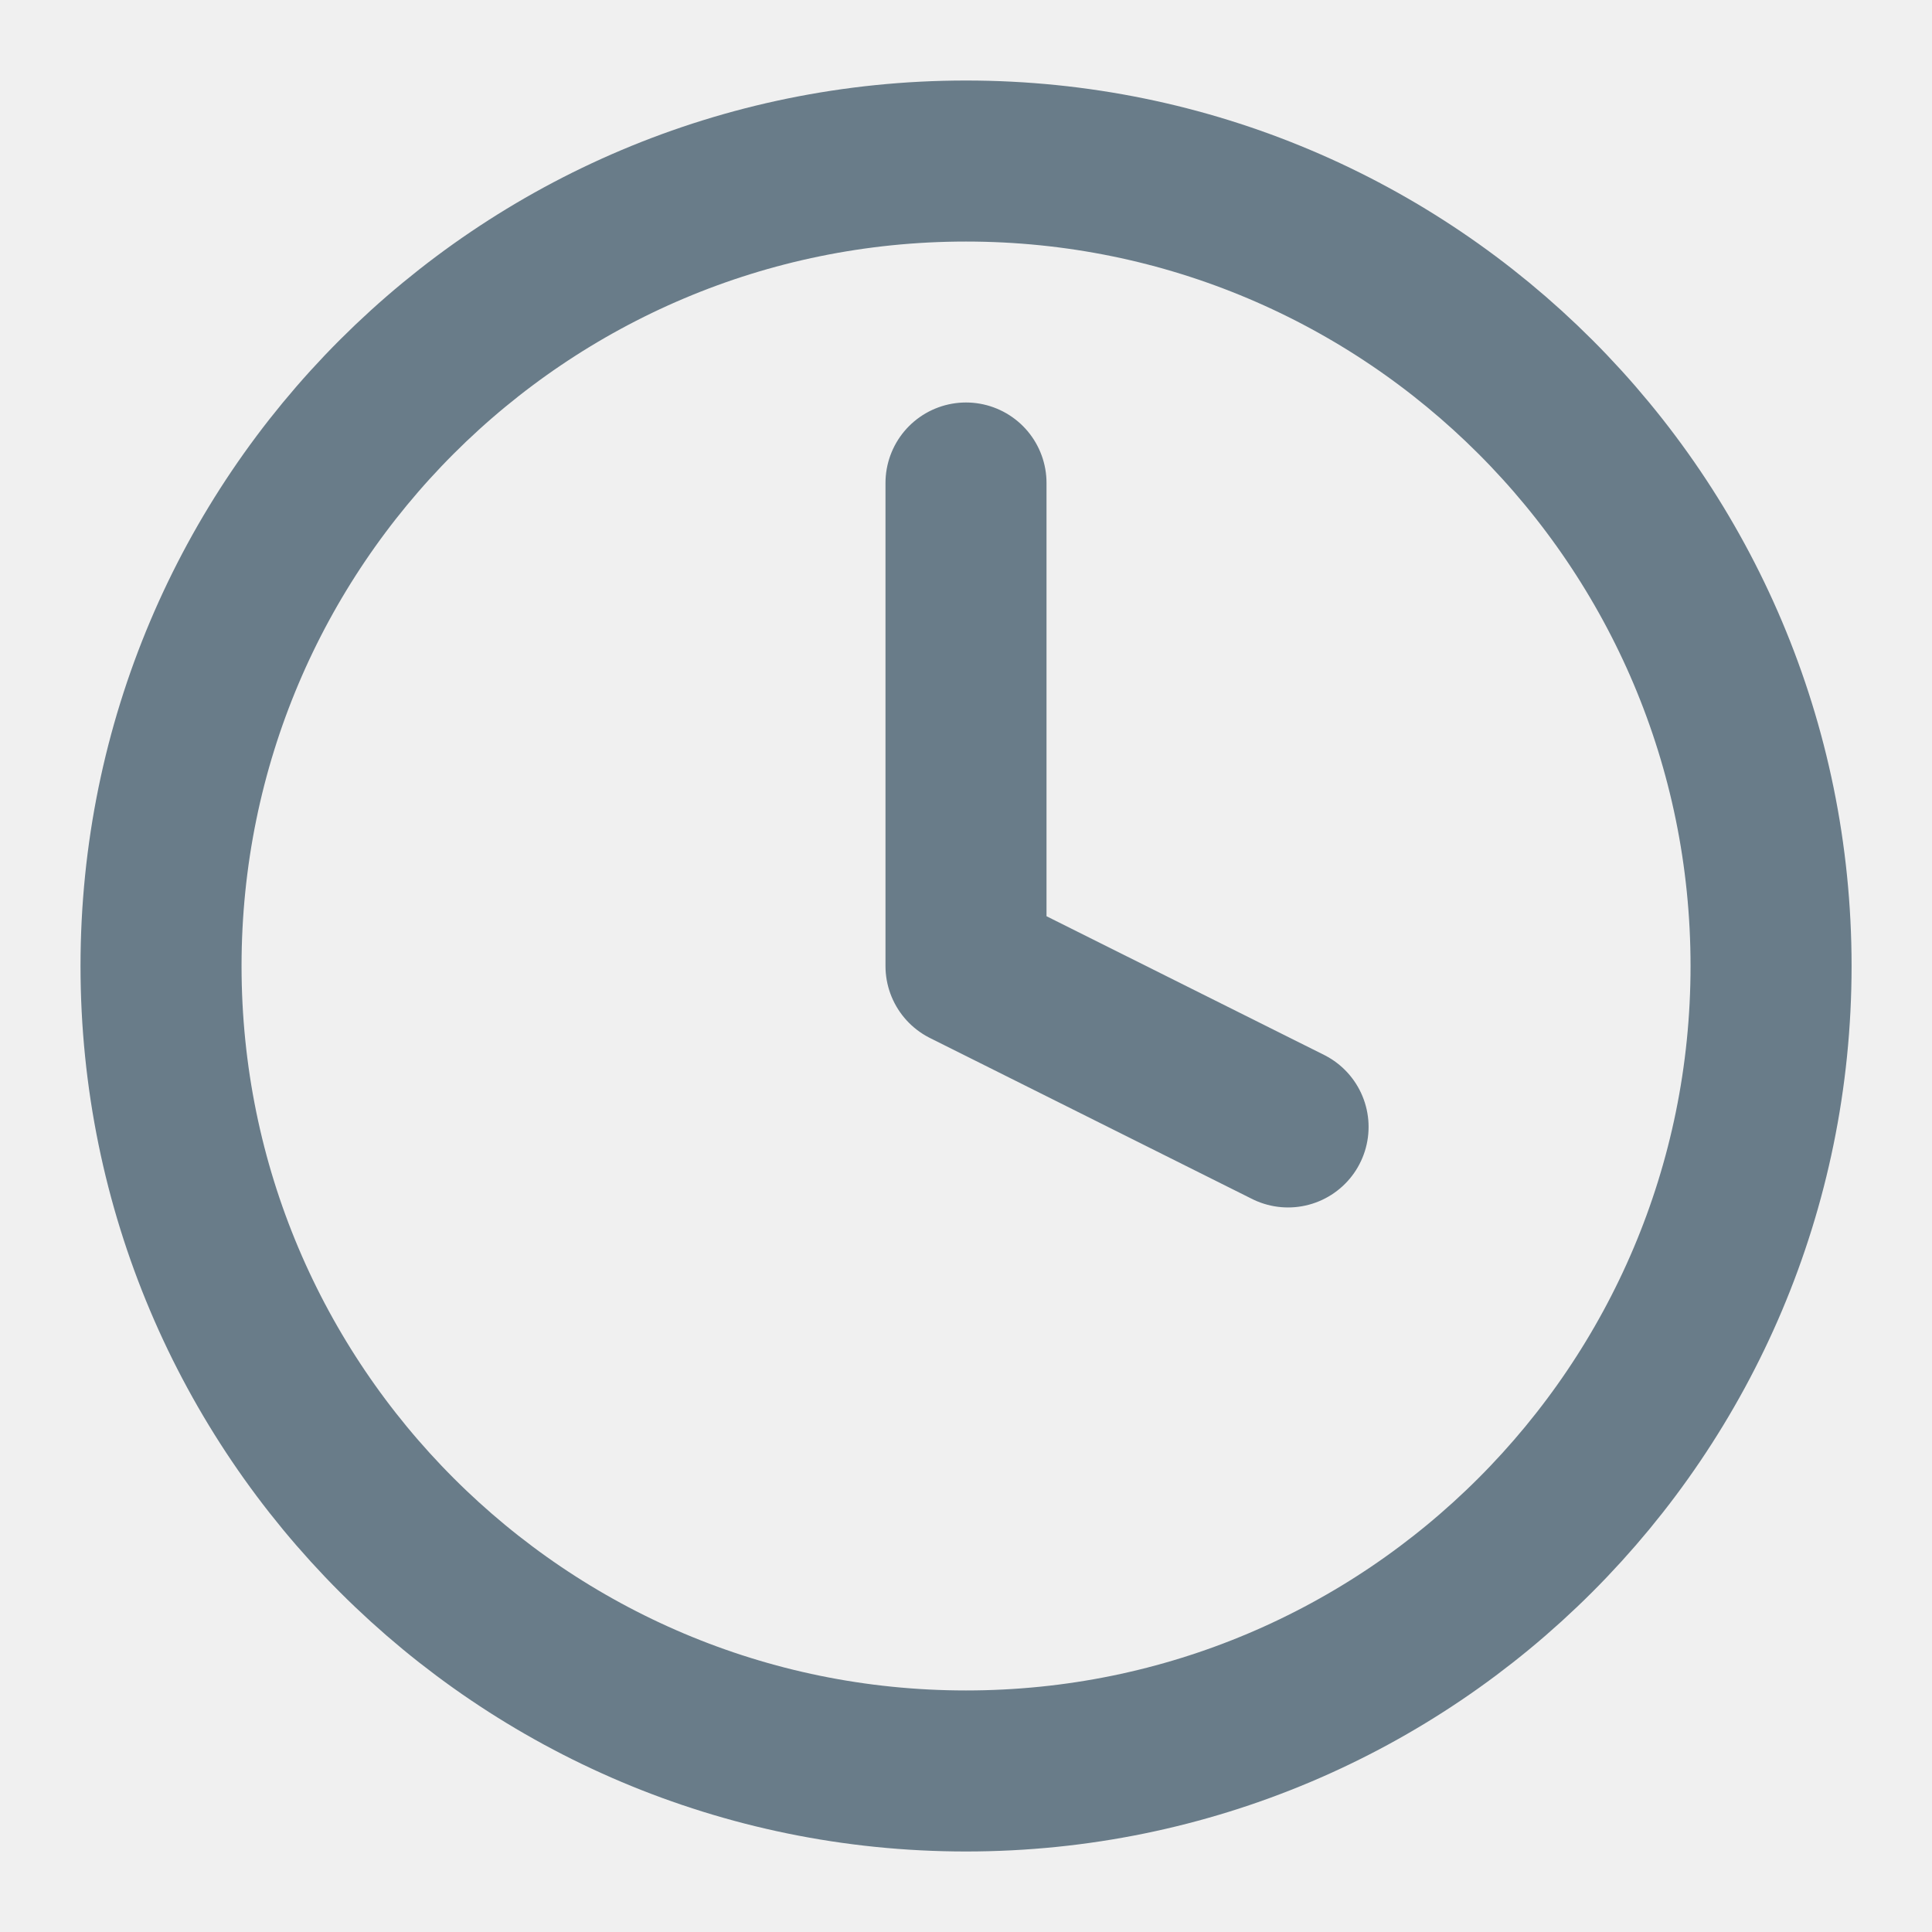
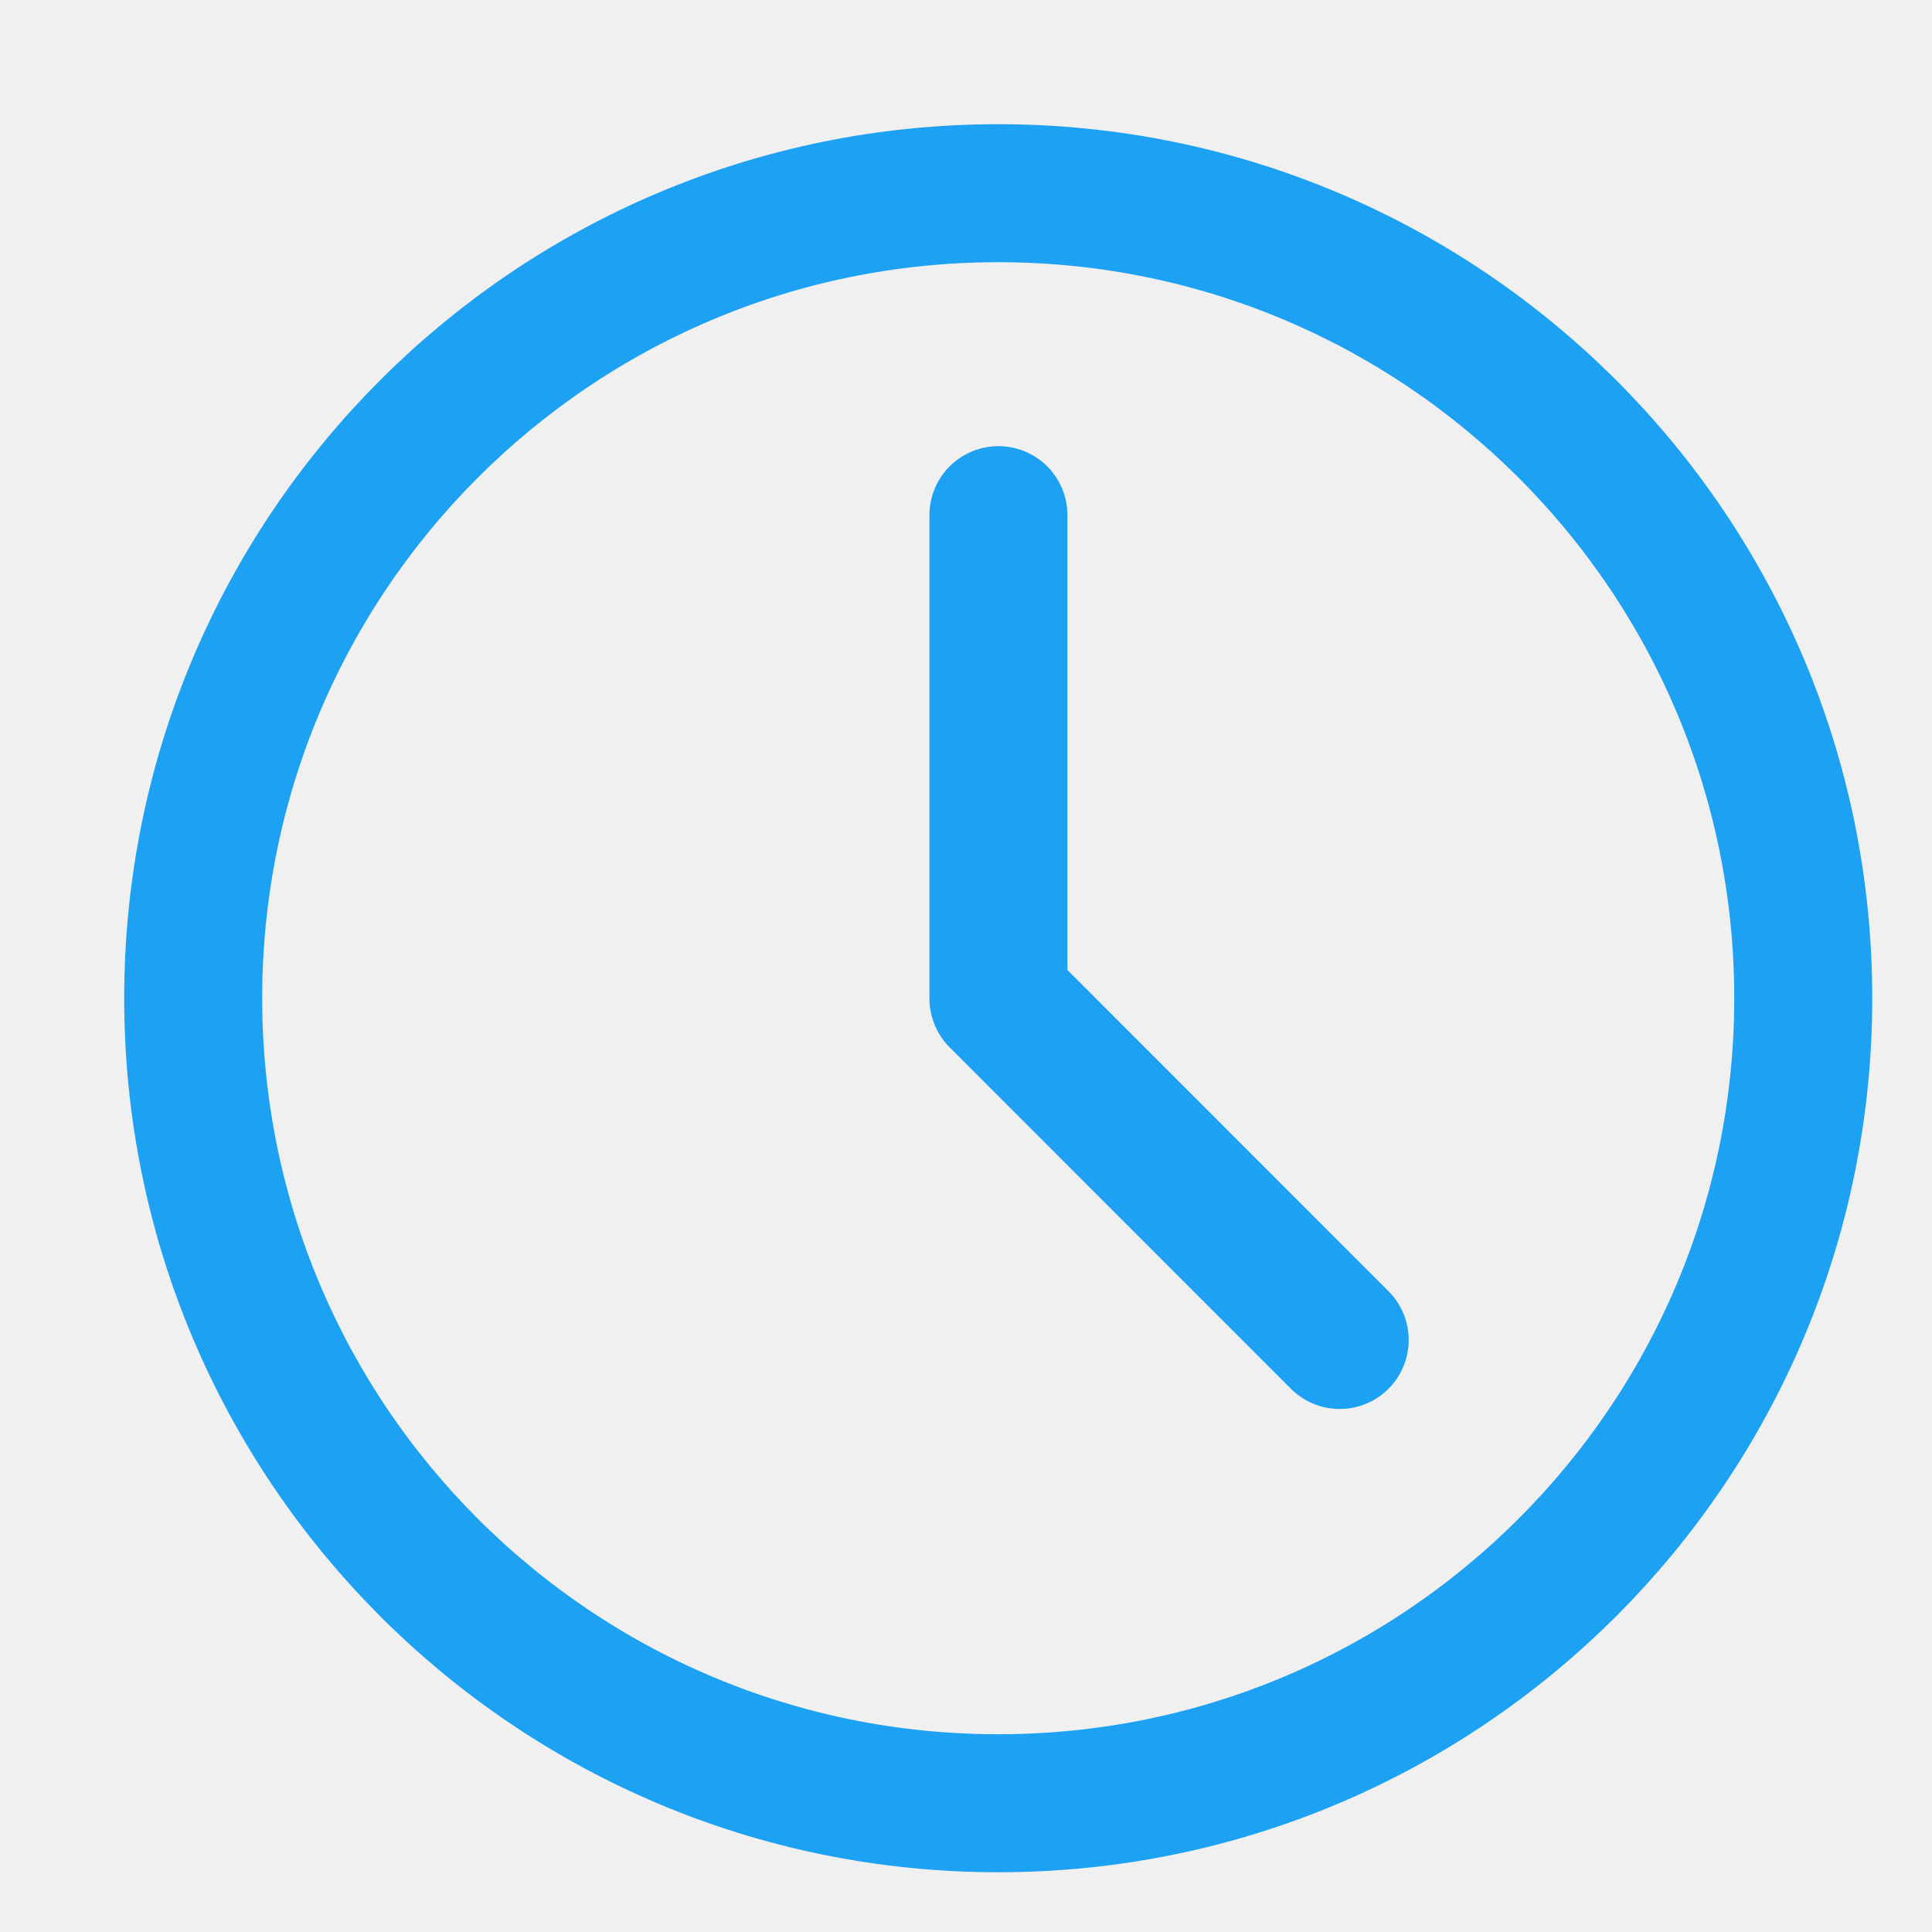
- <svg xmlns="http://www.w3.org/2000/svg" width="20" height="20" viewBox="0 0 20 20" fill="none">
-   <g clip-path="url(#clip0_122_22533)">
-     <path d="M10 5V10L13.334 11.666M18.334 10C18.334 14.602 14.603 18.333 10 18.333C5.398 18.333 1.667 14.602 1.667 10C1.667 5.397 5.398 1.667 10 1.667C14.603 1.667 18.334 5.397 18.334 10Z" stroke="#697C89" stroke-width="1.667" stroke-linecap="round" stroke-linejoin="round" />
-   </g>
-   <defs>
-     <clipPath id="clip0_122_22533">
-       <rect width="20" height="20" fill="white" />
-     </clipPath>
-   </defs>
+ <svg xmlns="http://www.w3.org/2000/svg" width="14" height="14" viewBox="0 0 14 14" fill="none">
+   <path d="M7.233 13.067C10.455 13.067 13.067 10.455 13.067 7.233C13.067 4.012 10.455 1.4 7.233 1.4C4.011 1.4 1.4 4.012 1.4 7.233C1.4 10.455 4.011 13.067 7.233 13.067Z" stroke="#1DA1F2" stroke-linejoin="round" />
+   <path d="M7.235 3.733V7.236L9.708 9.71" stroke="#1DA1F2" stroke-linecap="round" stroke-linejoin="round" />
</svg>
